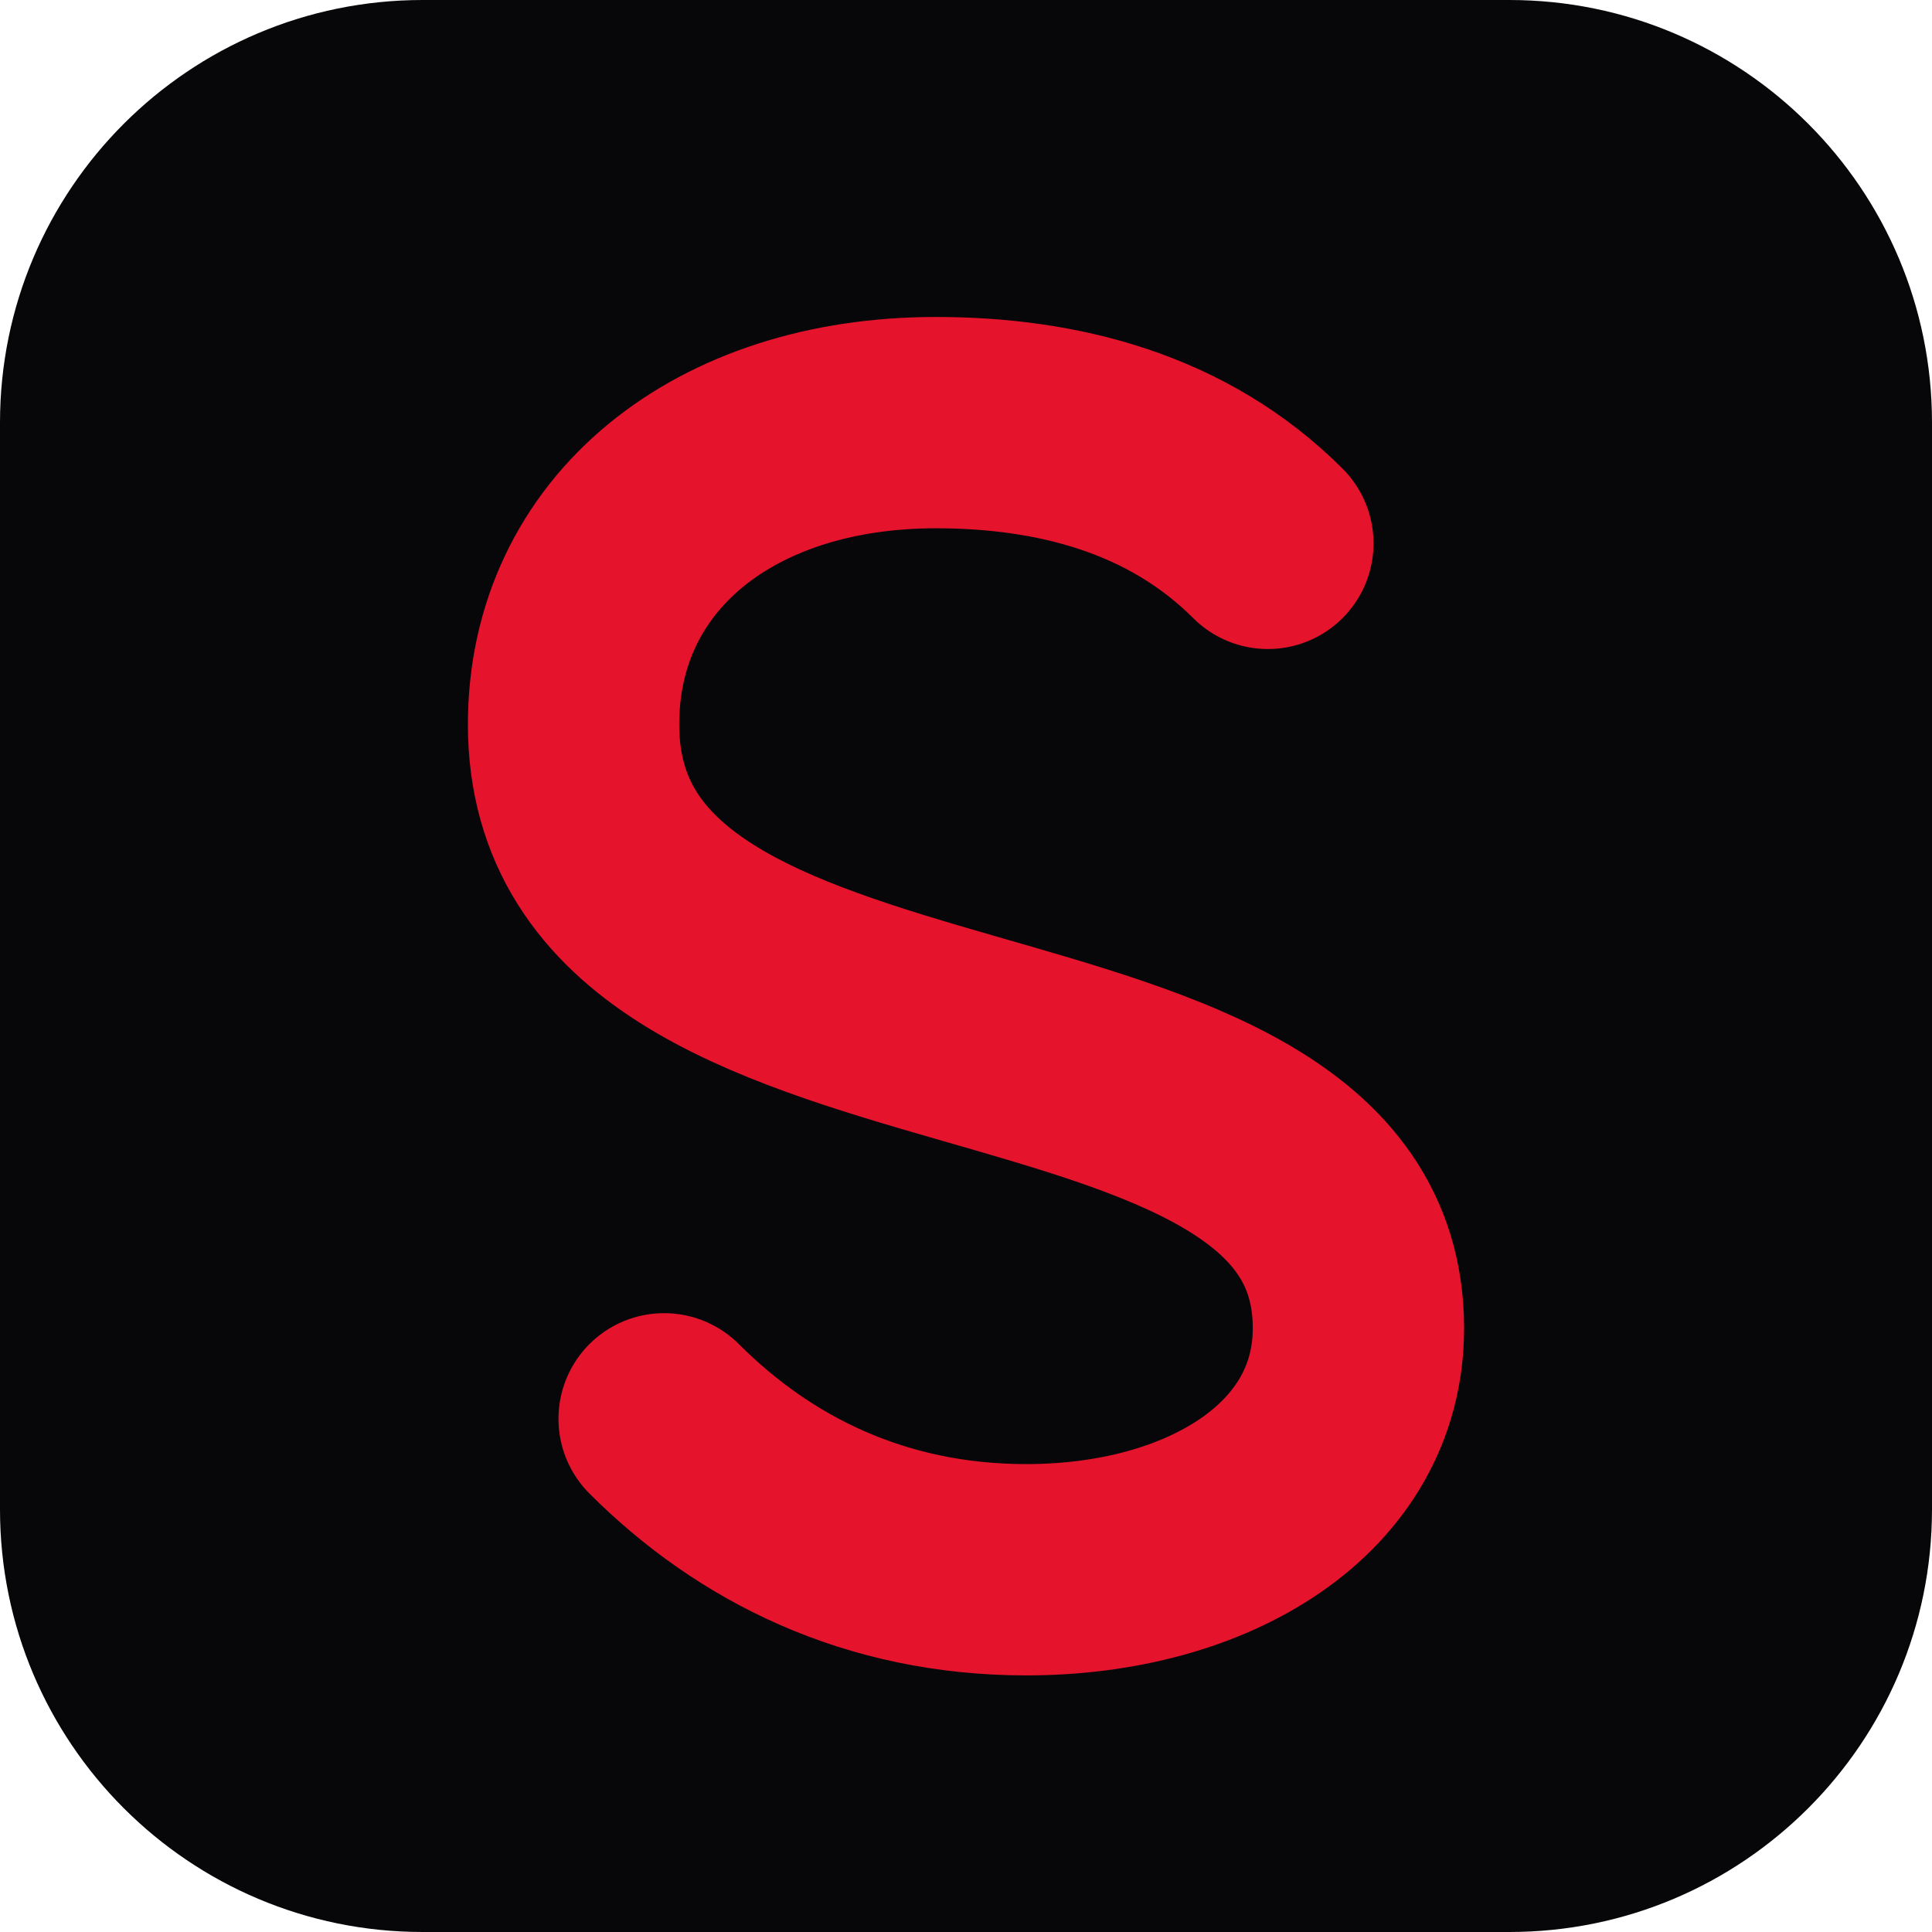
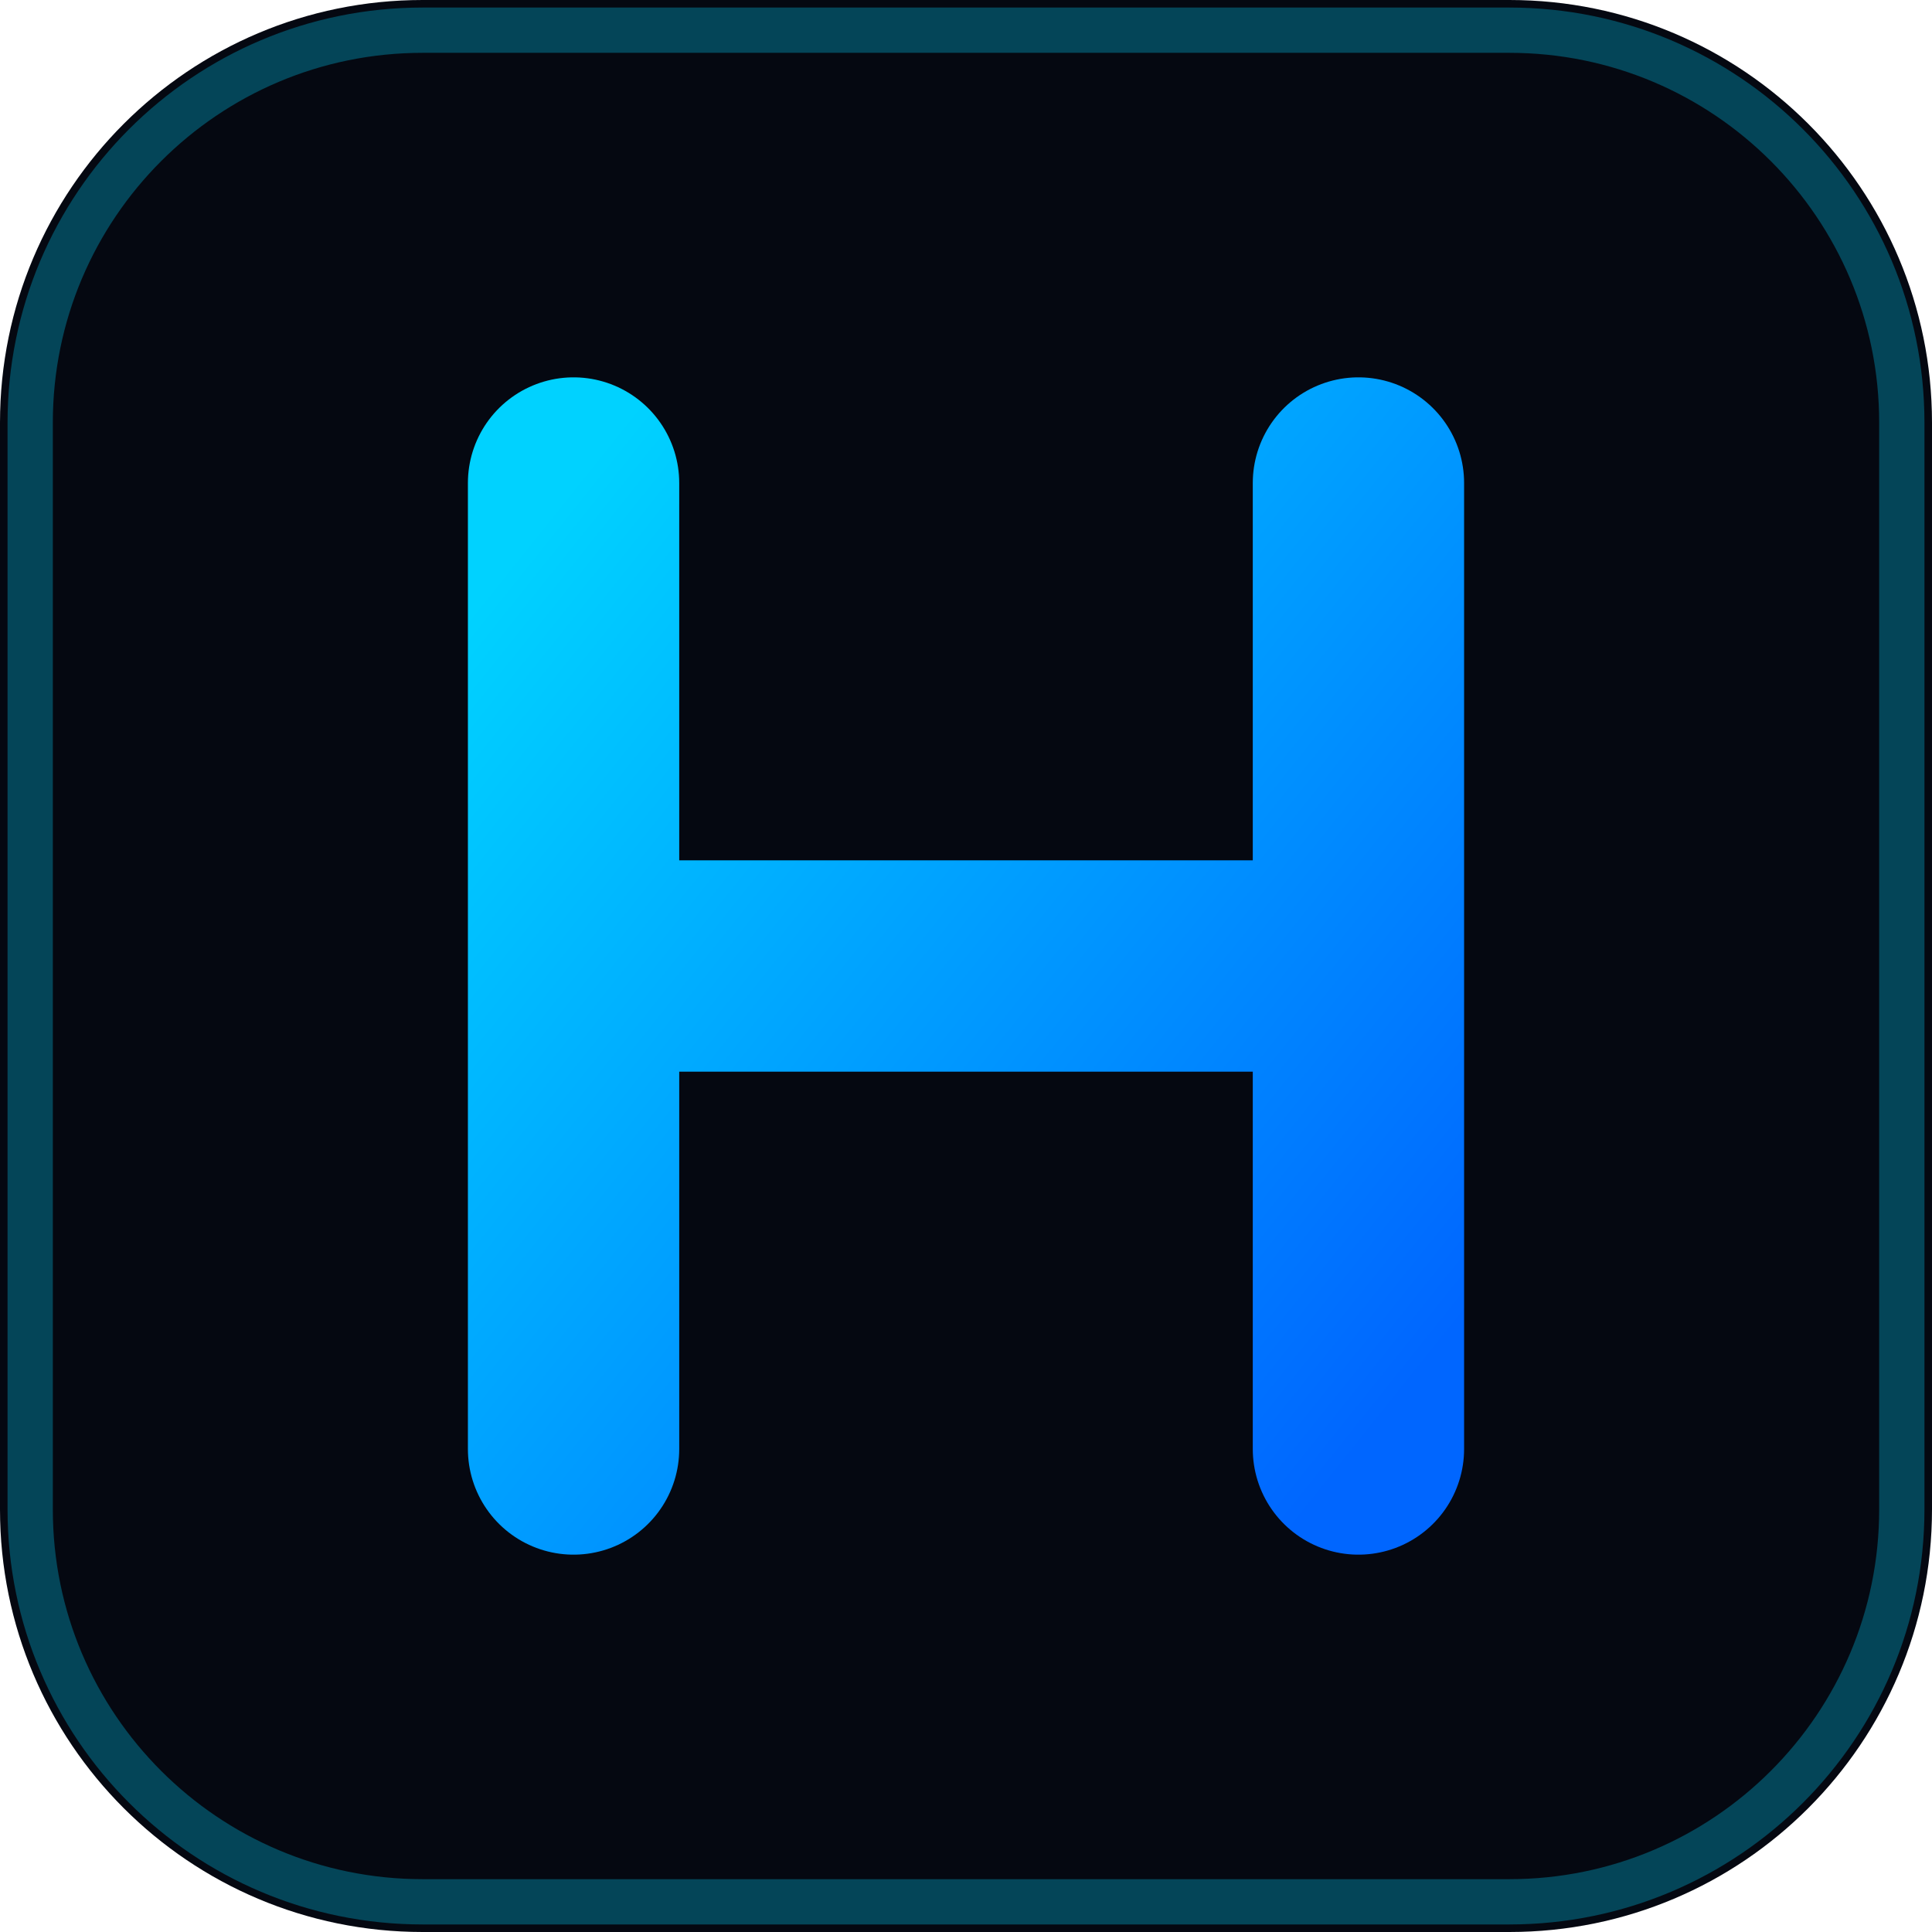
<svg xmlns="http://www.w3.org/2000/svg" viewBox="0 0 64 64">
-   <rect width="64" height="64" rx="14" fill="#07070a" />
-   <path d="M42 18c-3-3-7-4-11-4-7 0-12 4-12 10 0 13 26 8 26 20 0 5-5 8-11 8-5 0-9-2-12-5" fill="none" stroke="#e5132b" stroke-width="7" stroke-linecap="round" />
+   <defs>
+     <linearGradient id="hgrad" x1="0" y1="0" x2="1" y2="1">
+       <stop offset="0%" stop-color="#00d2ff" />
+       <stop offset="100%" stop-color="#0066ff" />
+     </linearGradient>
+   </defs>
+   <rect width="64" height="64" rx="14" fill="#050811" />
+   <rect width="62" height="62" x="1" y="1" rx="13" fill="none" stroke="#00d2ff" stroke-width="1.5" stroke-opacity="0.3" />
+   <path d="M19 16v32M45 16v32M19 32h26" fill="none" stroke="url(#hgrad)" stroke-width="7" stroke-linecap="round" stroke-linejoin="round" />
</svg>
